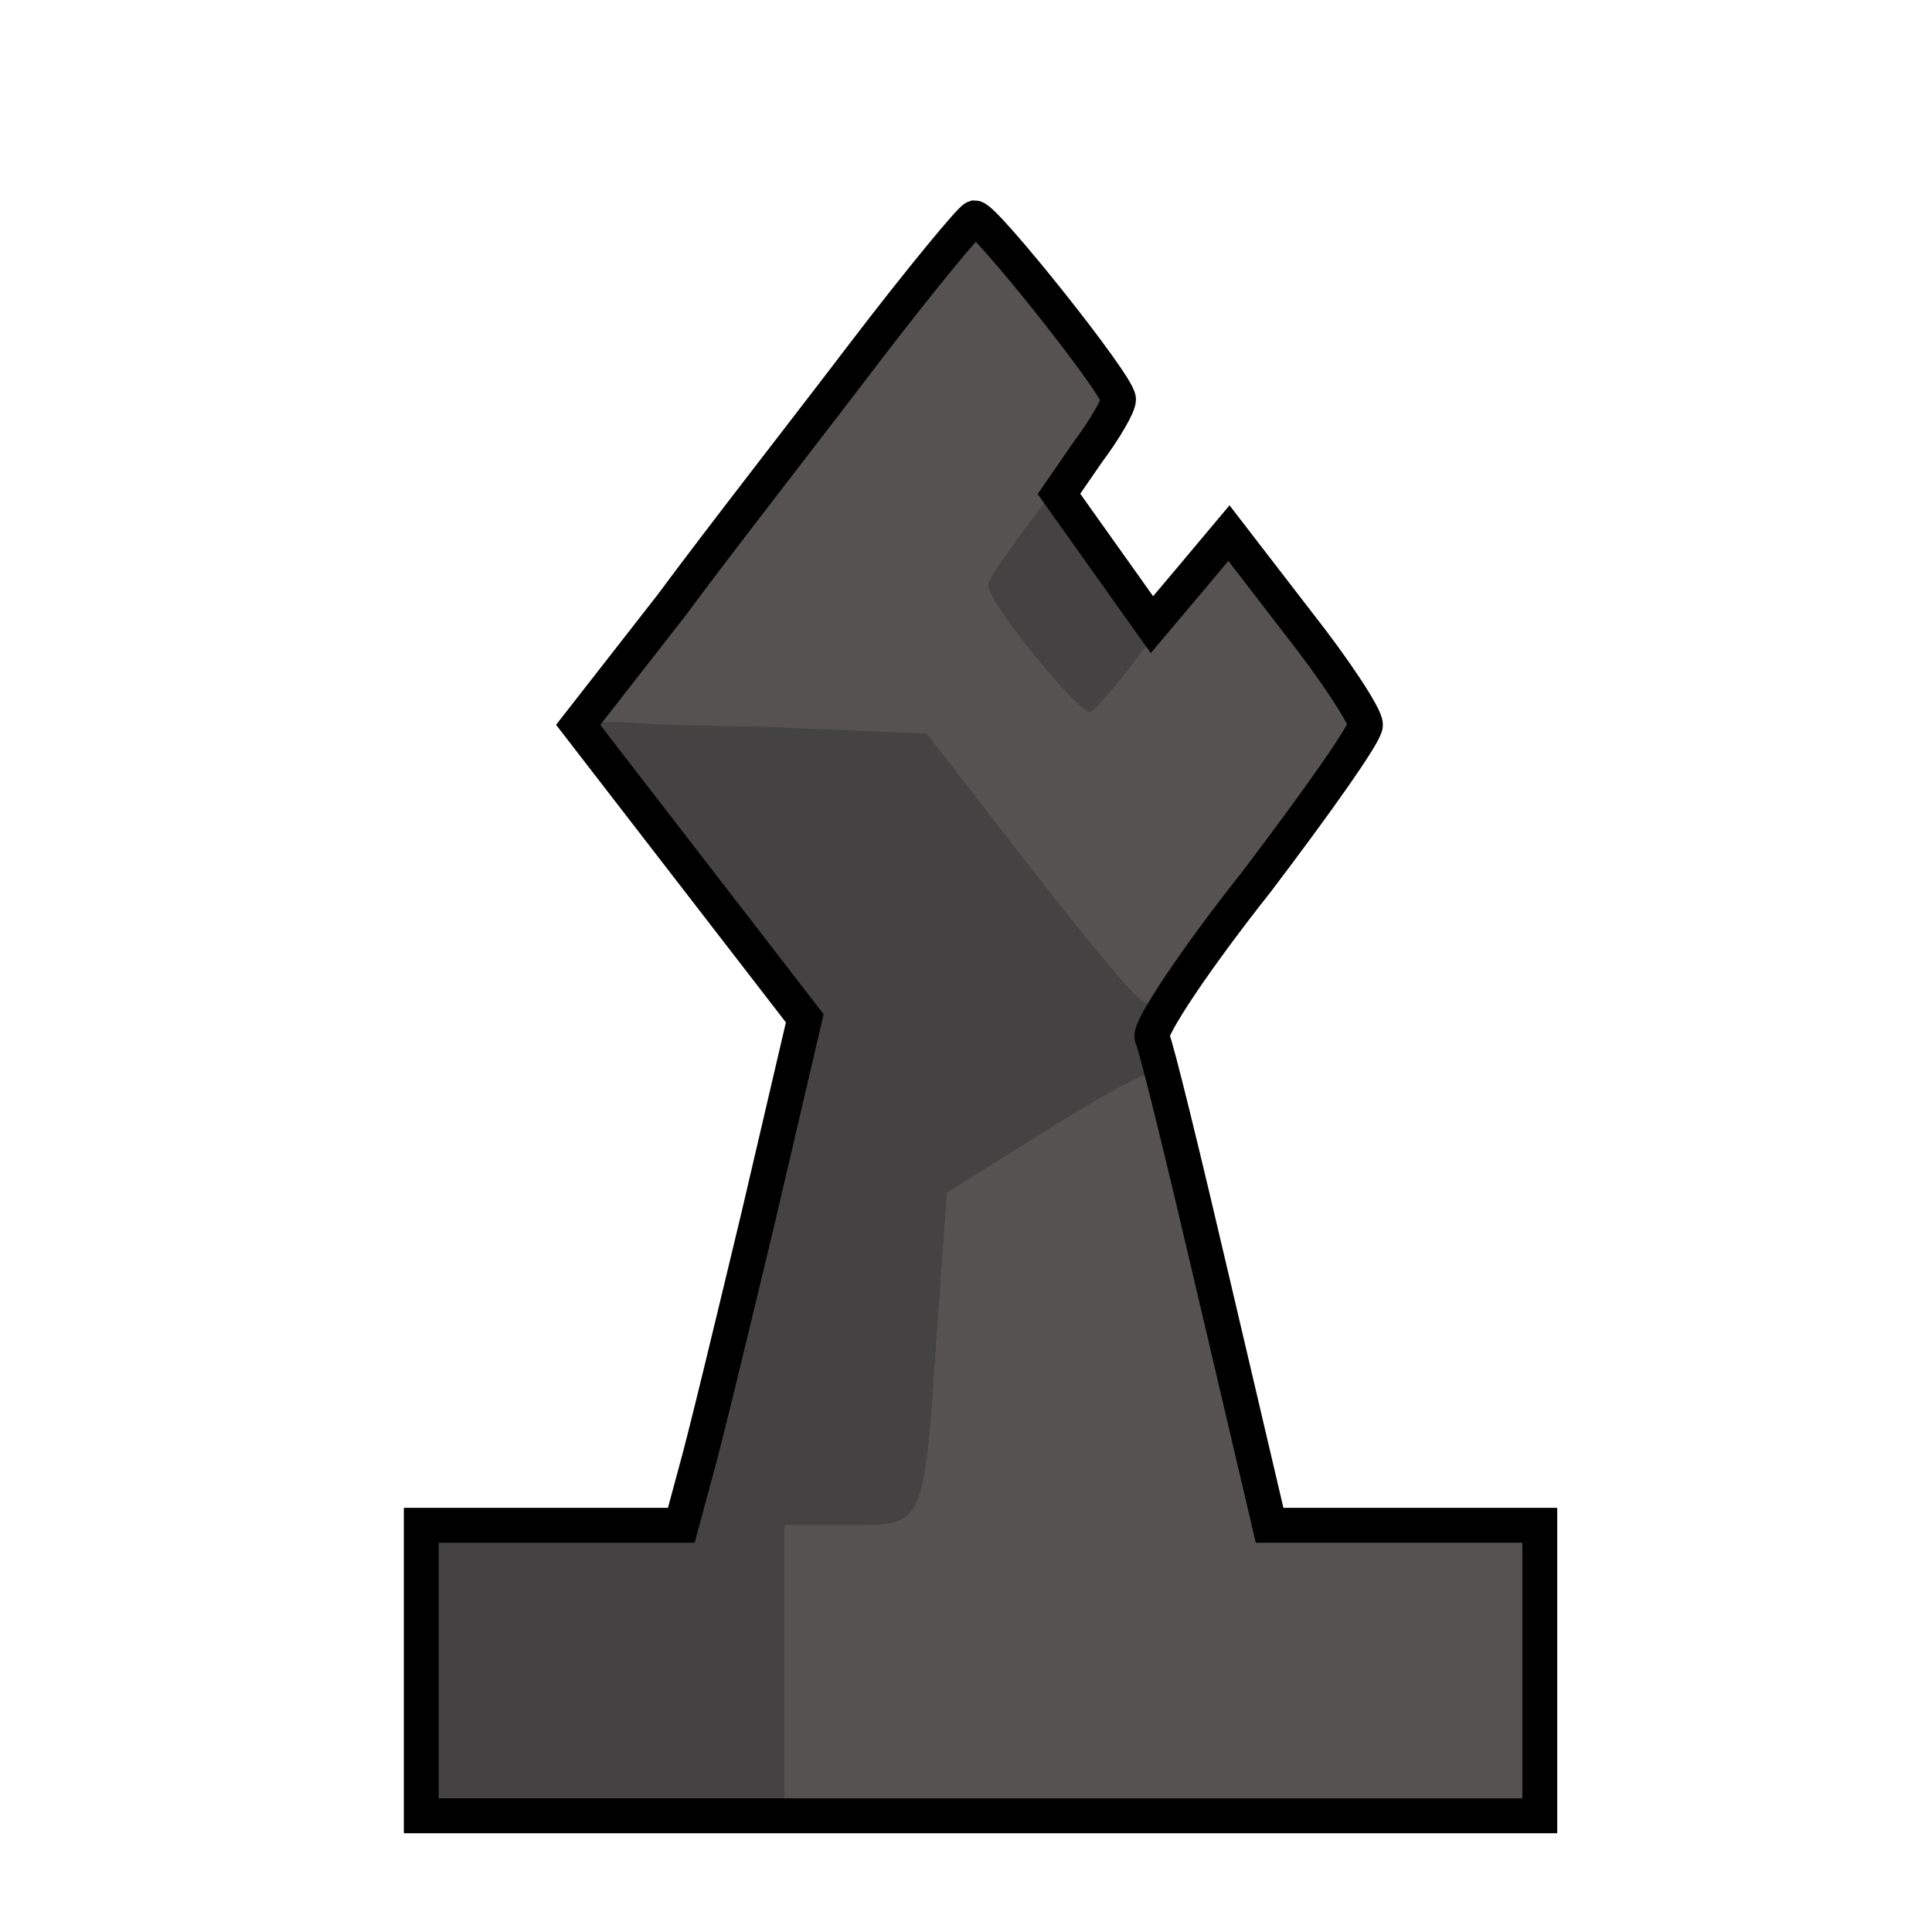
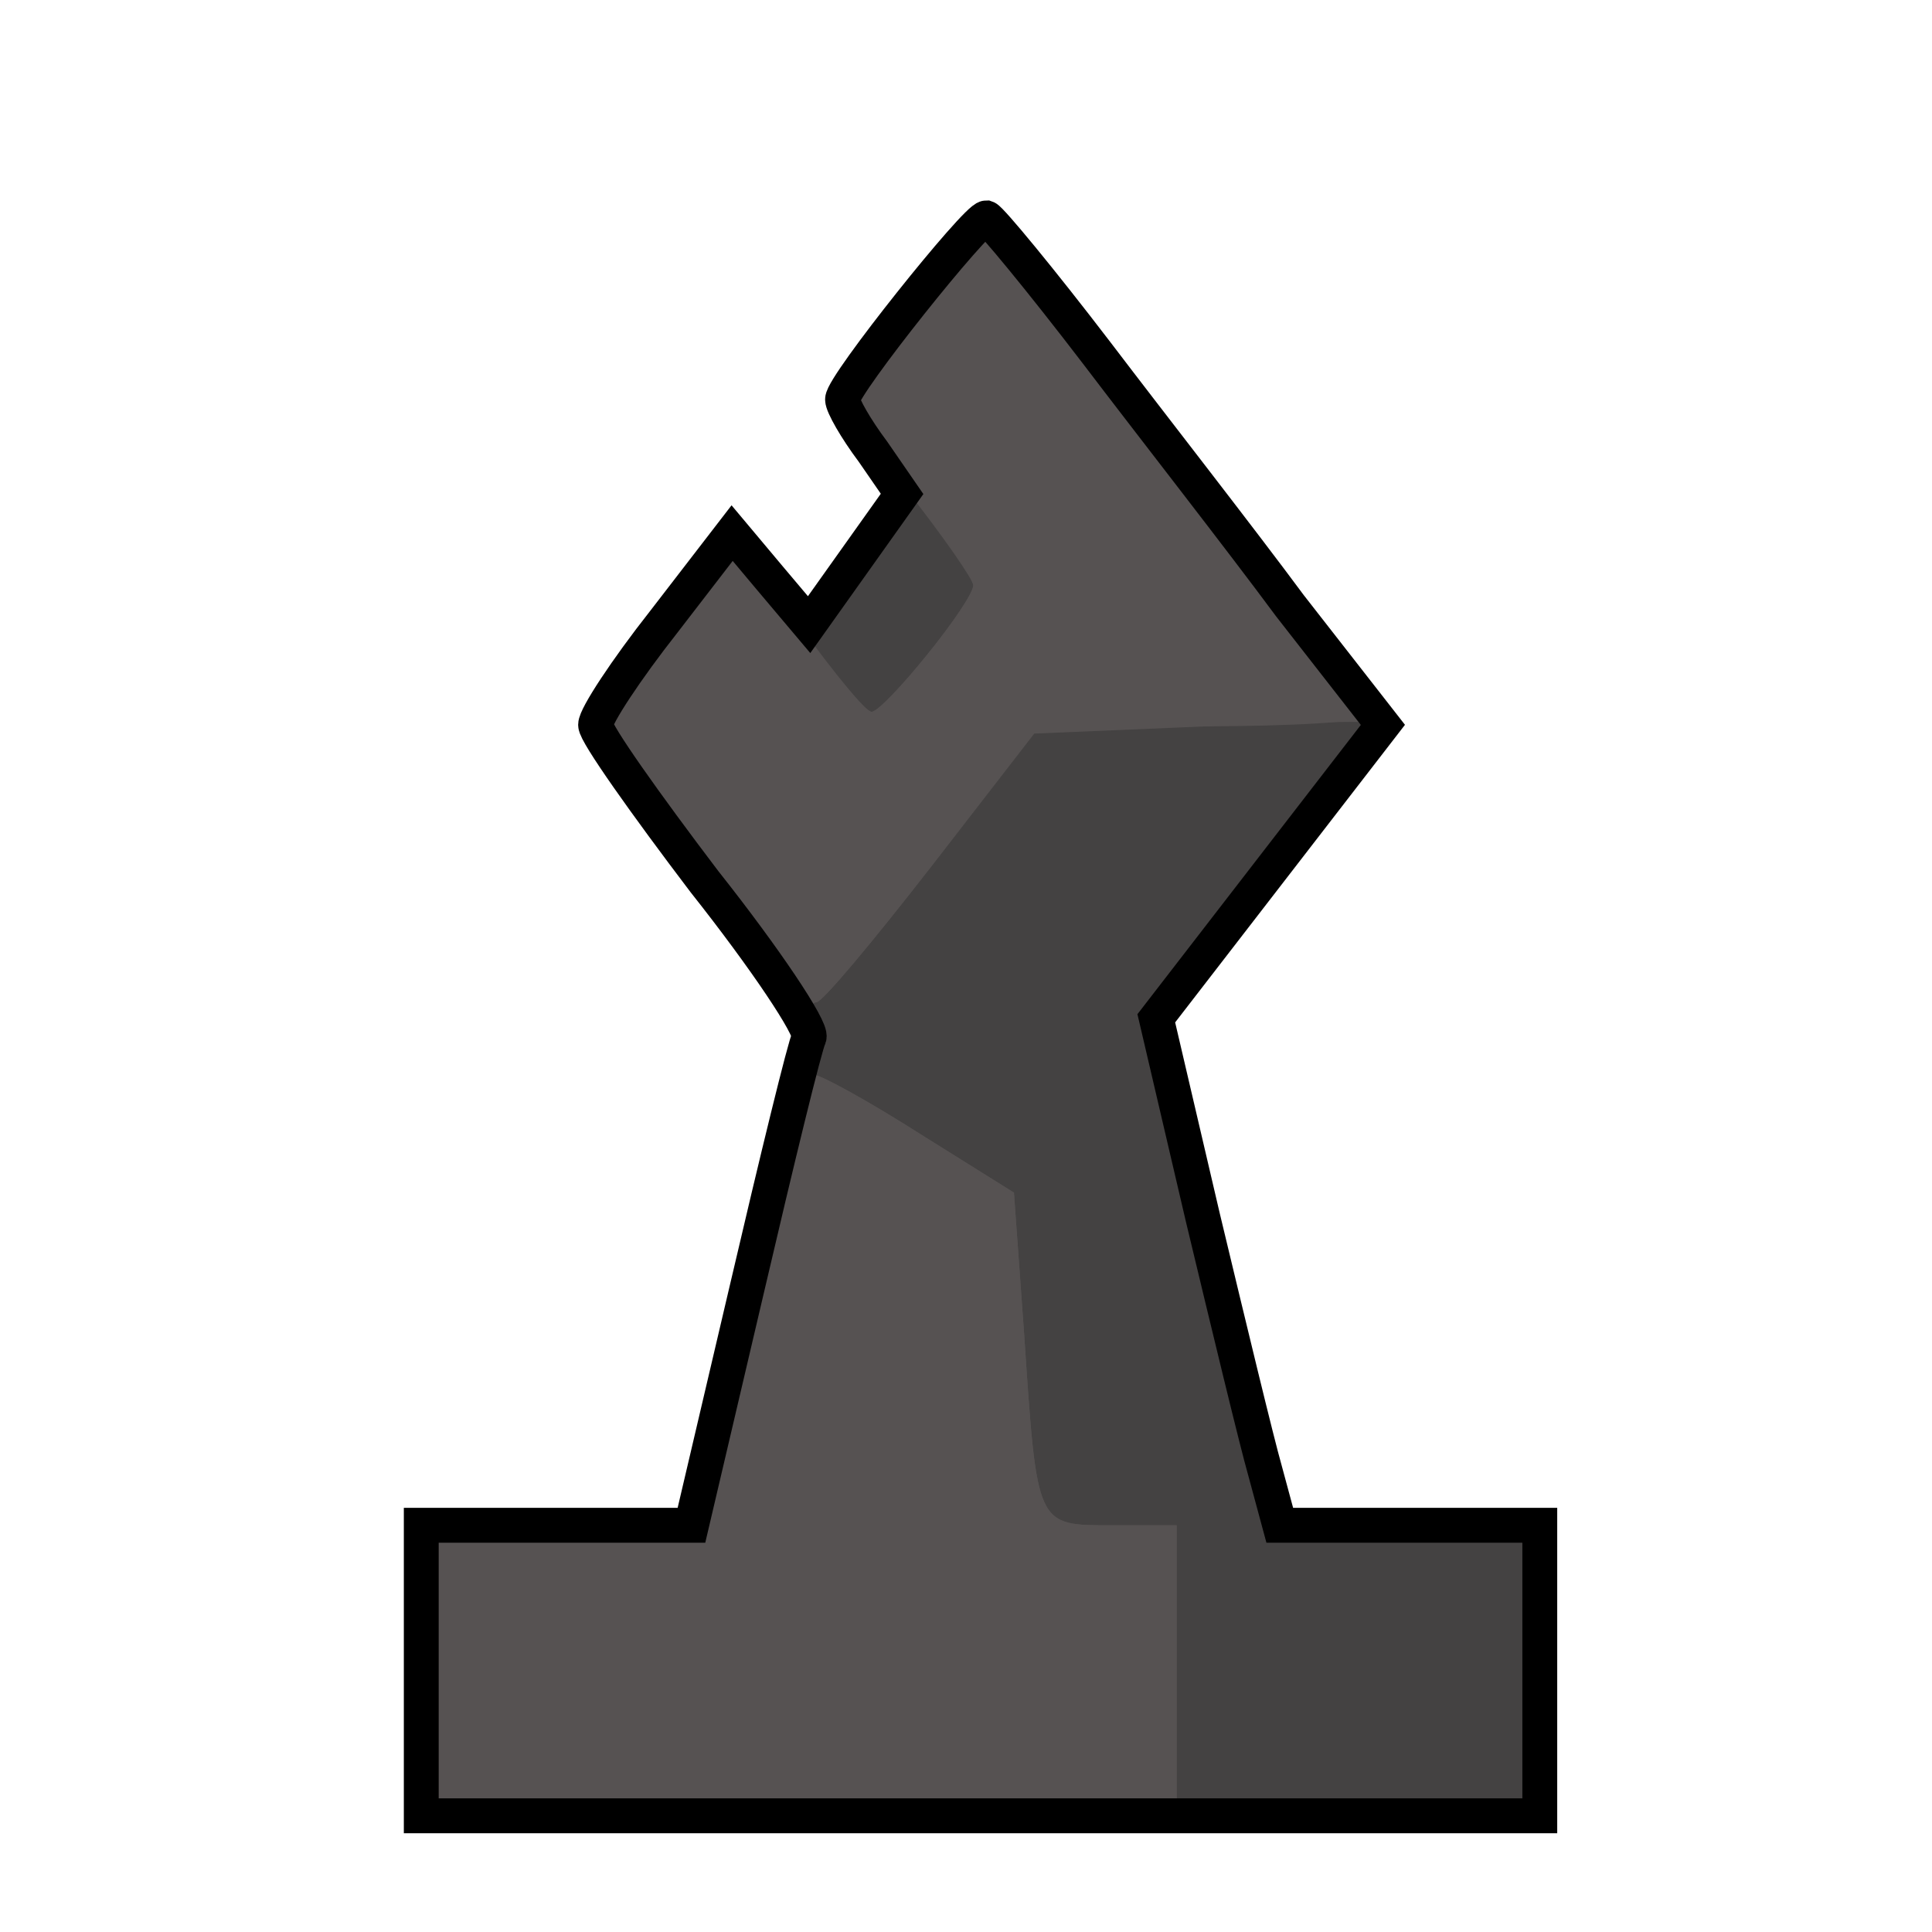
<svg xmlns="http://www.w3.org/2000/svg" height="133" viewBox="3890 1350 1330 1330" width="133">
-   <path d="m4950 2500v-100h-186l-38-162c-21-90-40-168-43-174-2-6 30-54 72-107 41-54 75-102 75-108s-21-38-47-71l-47-61-26 31-27 32-32-45-32-45 20-29c12-16 21-32 21-36 0-10-92-125-99-125-3 1-37 42-76 93-38 50-99 128-133 174l-64 82 78 101 78 101-32 137c-18 75-37 154-43 175l-10 37h-179v200h770z" fill="#565252" />
-   <path d="m4180 2500v-100h179l10-37c6-21 25-100 43-175l32-137-77-100c-42-55-77-101-77-103s54-1 119 2l119 5 72 93c39 50 74 92 78 92s8 11 8 25c1 14-2 25-6 25-5 0-38 18-74 41l-64 40-7 97c-9 134-8 132-61 132h-44v200h-250zm422-699c-18-22-32-43-32-48 0-4 10-21 23-37l23-29 36 49 36 48-21 28c-11 15-24 28-27 28-4 0-21-18-38-39z" fill="#444242" />
-   <path d="m4430 2500v-100h44c53 0 52 2 61-132l7-97 64-40c36-23 69-41 73-41 7 0 20 46 63 223l21 87h187v200h-520zm168-555-73-95h-112c-62 0-113-3-112-7 0-9 31-50 157-208 50-64 92-121 92-126 0-20 18-5 63 56l48 64-45 58c-25 32-46 62-46 66 0 11 61 87 70 87 4 0 26-27 50-60 24-32 46-57 51-55 4 3 26 33 49 66l41 61-47 61c-27 34-60 77-74 94-14 18-28 33-32 33s-40-43-80-95z" fill="#565252" />
-   <path d="m4950 2500v-100h-186l-38-162c-21-90-40-168-43-174-2-6 30-54 72-107 41-54 75-102 75-108s-21-38-47-71l-47-61-26 31-27 32-32-45-32-45 20-29c12-16 21-32 21-36 0-10-92-125-99-125-3 1-37 42-76 93-38 50-99 128-133 174l-64 82 78 101 78 101-32 137c-18 75-37 154-43 175l-10 37h-179v200h770z" fill="none" stroke="#000" stroke-width="24" />
+   <path d="M4180 2500v-100h186l38-162c21-90 40-168 43-174 2-6-30-54-72-107-41-54-75-102-75-108s21-38 47-71l47-61 26 31 27 32 32-45 32-45-20-29c-12-16-21-32-21-36 0-10 92-125 99-125 3 1 37 42 76 93 38 50 99 128 133 174l64 82-78 101-78 101 32 137c18 75 37 154 43 175l10 37h179v200h-770z" fill="#565252" />
+   <path d="M4950 2500v-100h-179l-10-37c-6-21-25-100-43-175l-32-137 77-100c42-55 77-101 77-103s-54-1-119 2l-119 5-72 93c-39 50-74 92-78 92s-8 11-8 25c-1 14 2 25 6 25 5 0 38 18 74 41l64 40 7 97c9 134 8 132 61 132h44v200h250zm-422-699c18-22 32-43 32-48 0-4-10-21-23-37l-23-29-36 49-36 48 21 28c11 15 24 28 27 28 4 0 21-18 38-39z" fill="#444242" />
+   <path d="M4700 2500v-100h-44c-53 0-52 2-61-132l-7-97-64-40c-36-23-69-41-73-41-7 0-20 46-63 223l-21 87h-187v200h520zm-168-555l73-95h112c62 0 113-3 112-7 0-9-31-50-157-208-50-64-92-121-92-126 0-20-18-5-63 56l-48 64 45 58c25 32 46 62 46 66 0 11-61 87-70 87-4 0-26-27-50-60-24-32-46-57-51-55-4 3-26 33-49 66l-41 61 47 61c27 34 60 77 74 94 14 18 28 33 32 33s40-43 80-95z" fill="#565252" />
+   <path d="M4180 2500v-100h186l38-162c21-90 40-168 43-174 2-6-30-54-72-107-41-54-75-102-75-108s21-38 47-71l47-61 26 31 27 32 32-45 32-45-20-29c-12-16-21-32-21-36 0-10 92-125 99-125 3 1 37 42 76 93 38 50 99 128 133 174l64 82-78 101-78 101 32 137c18 75 37 154 43 175l10 37h179v200h-770z" fill="none" stroke="#000" stroke-width="24" />
</svg>
